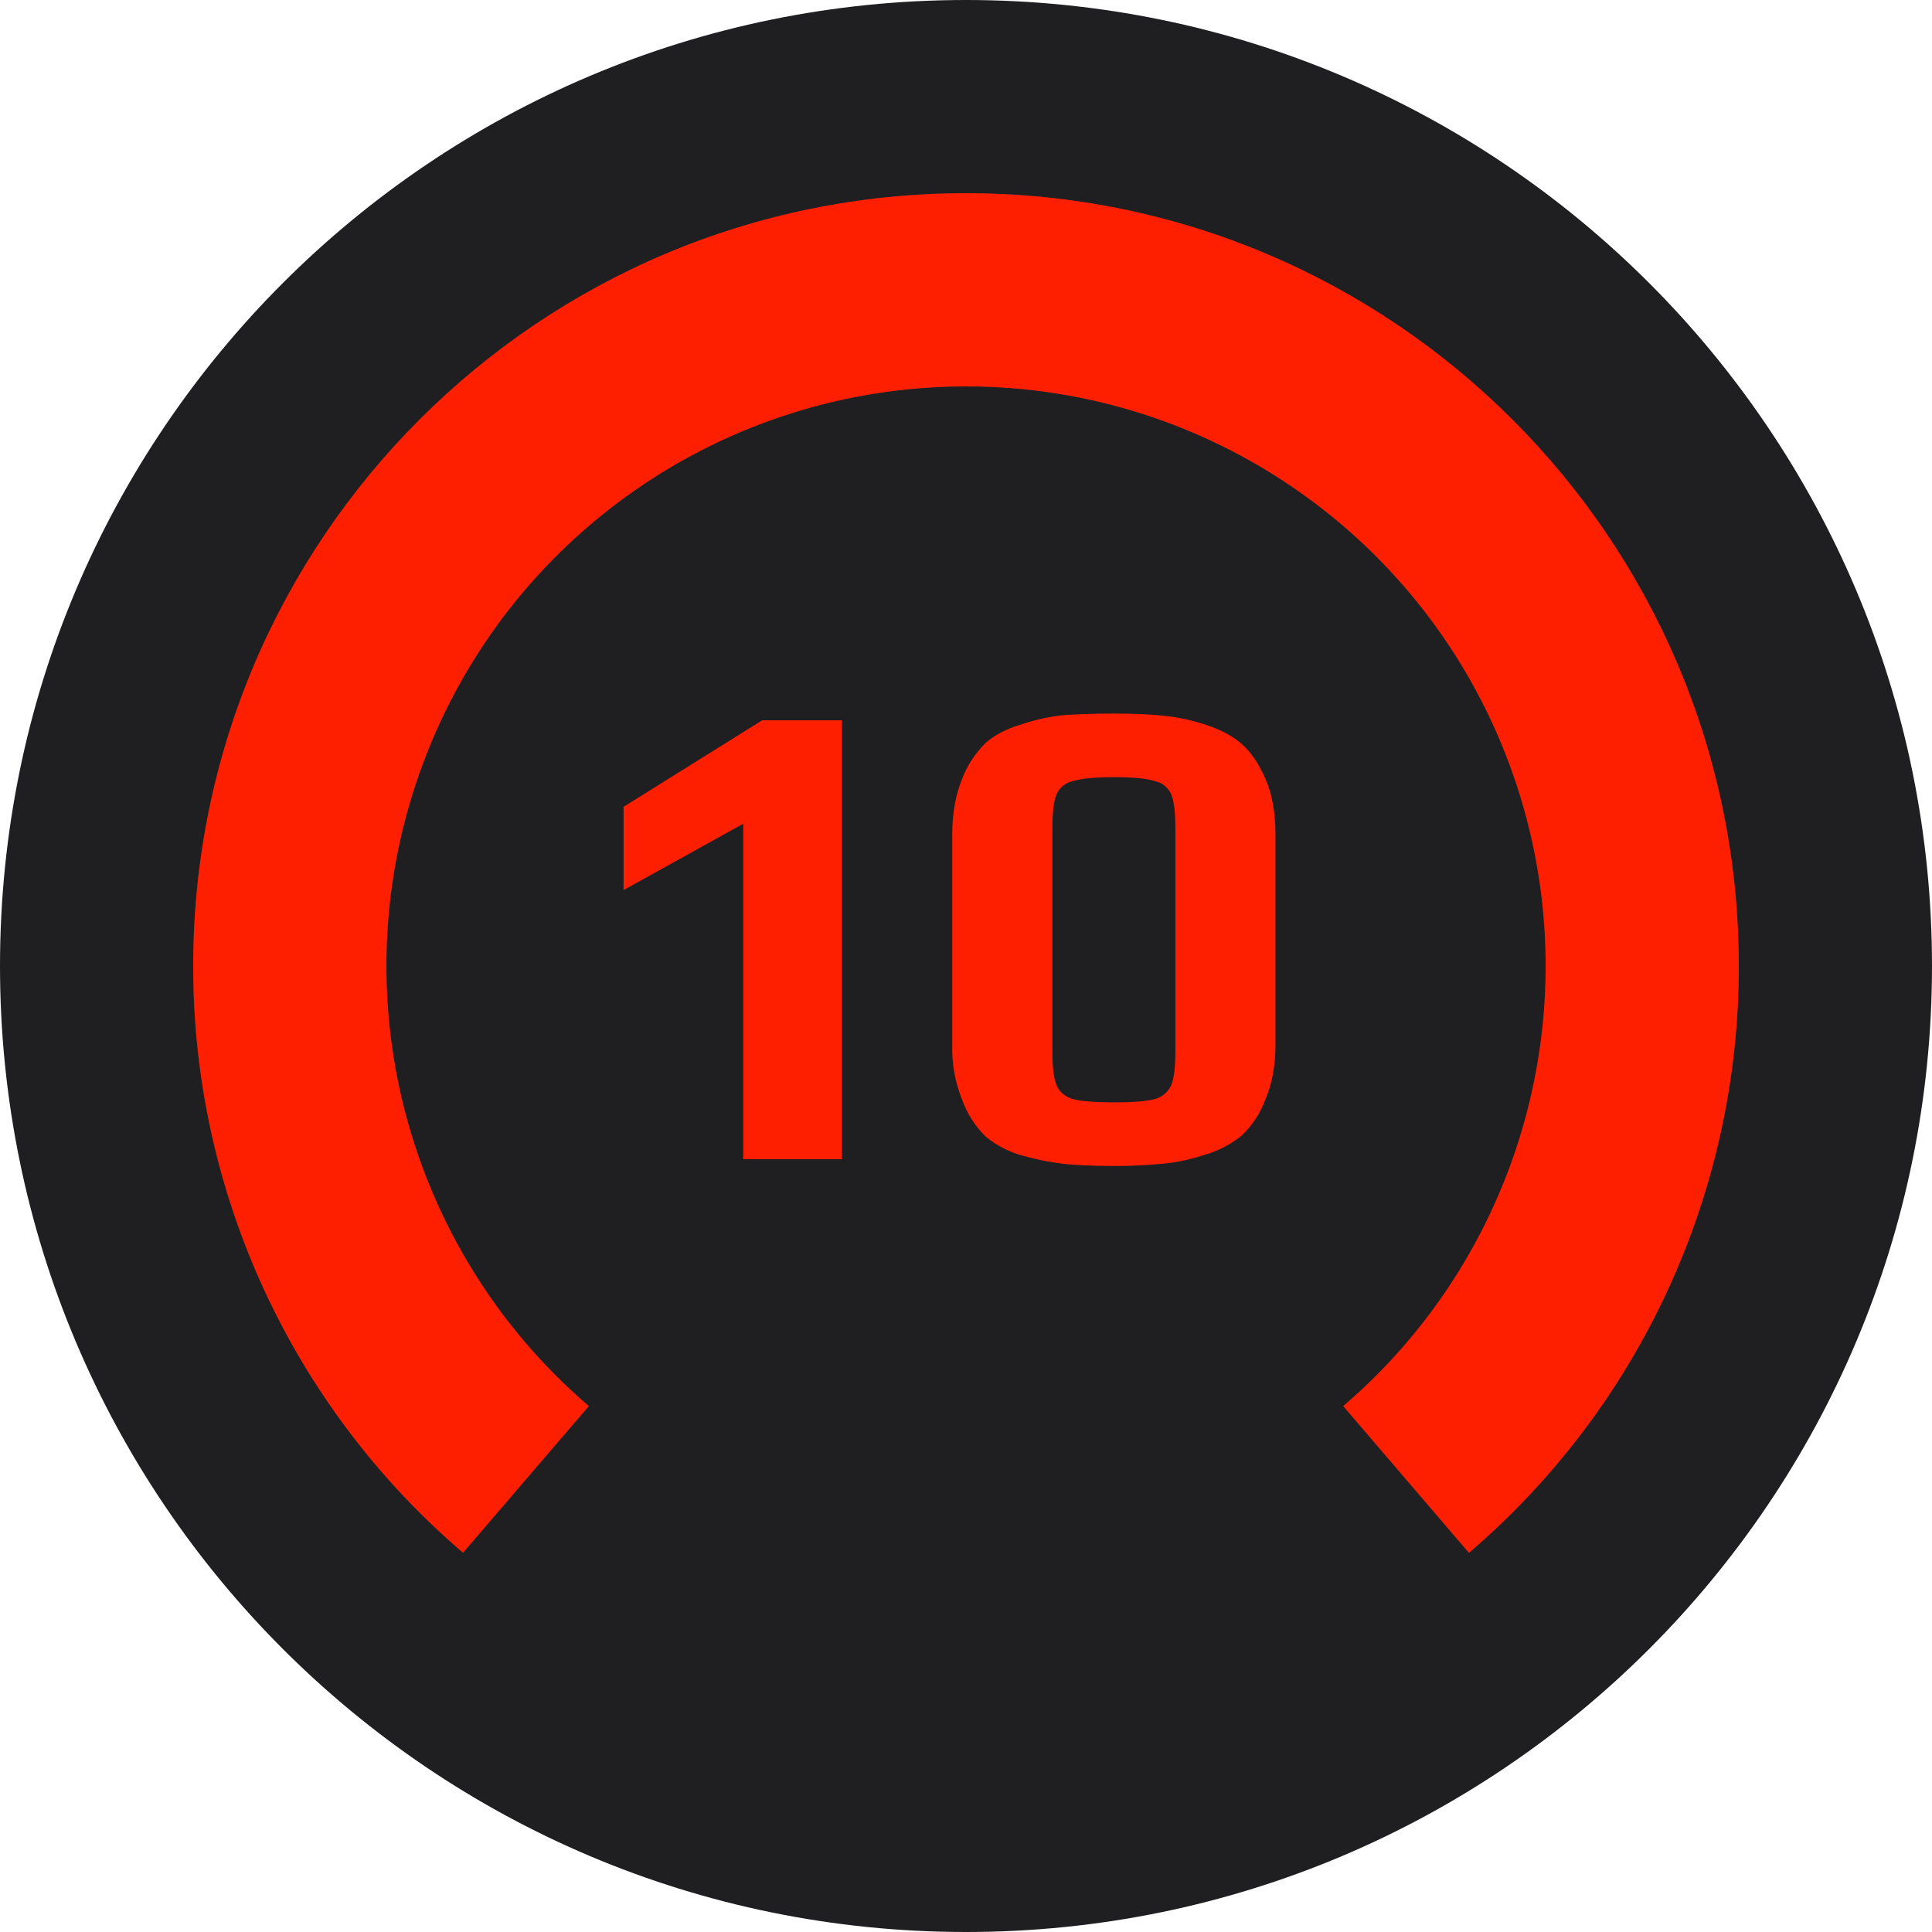
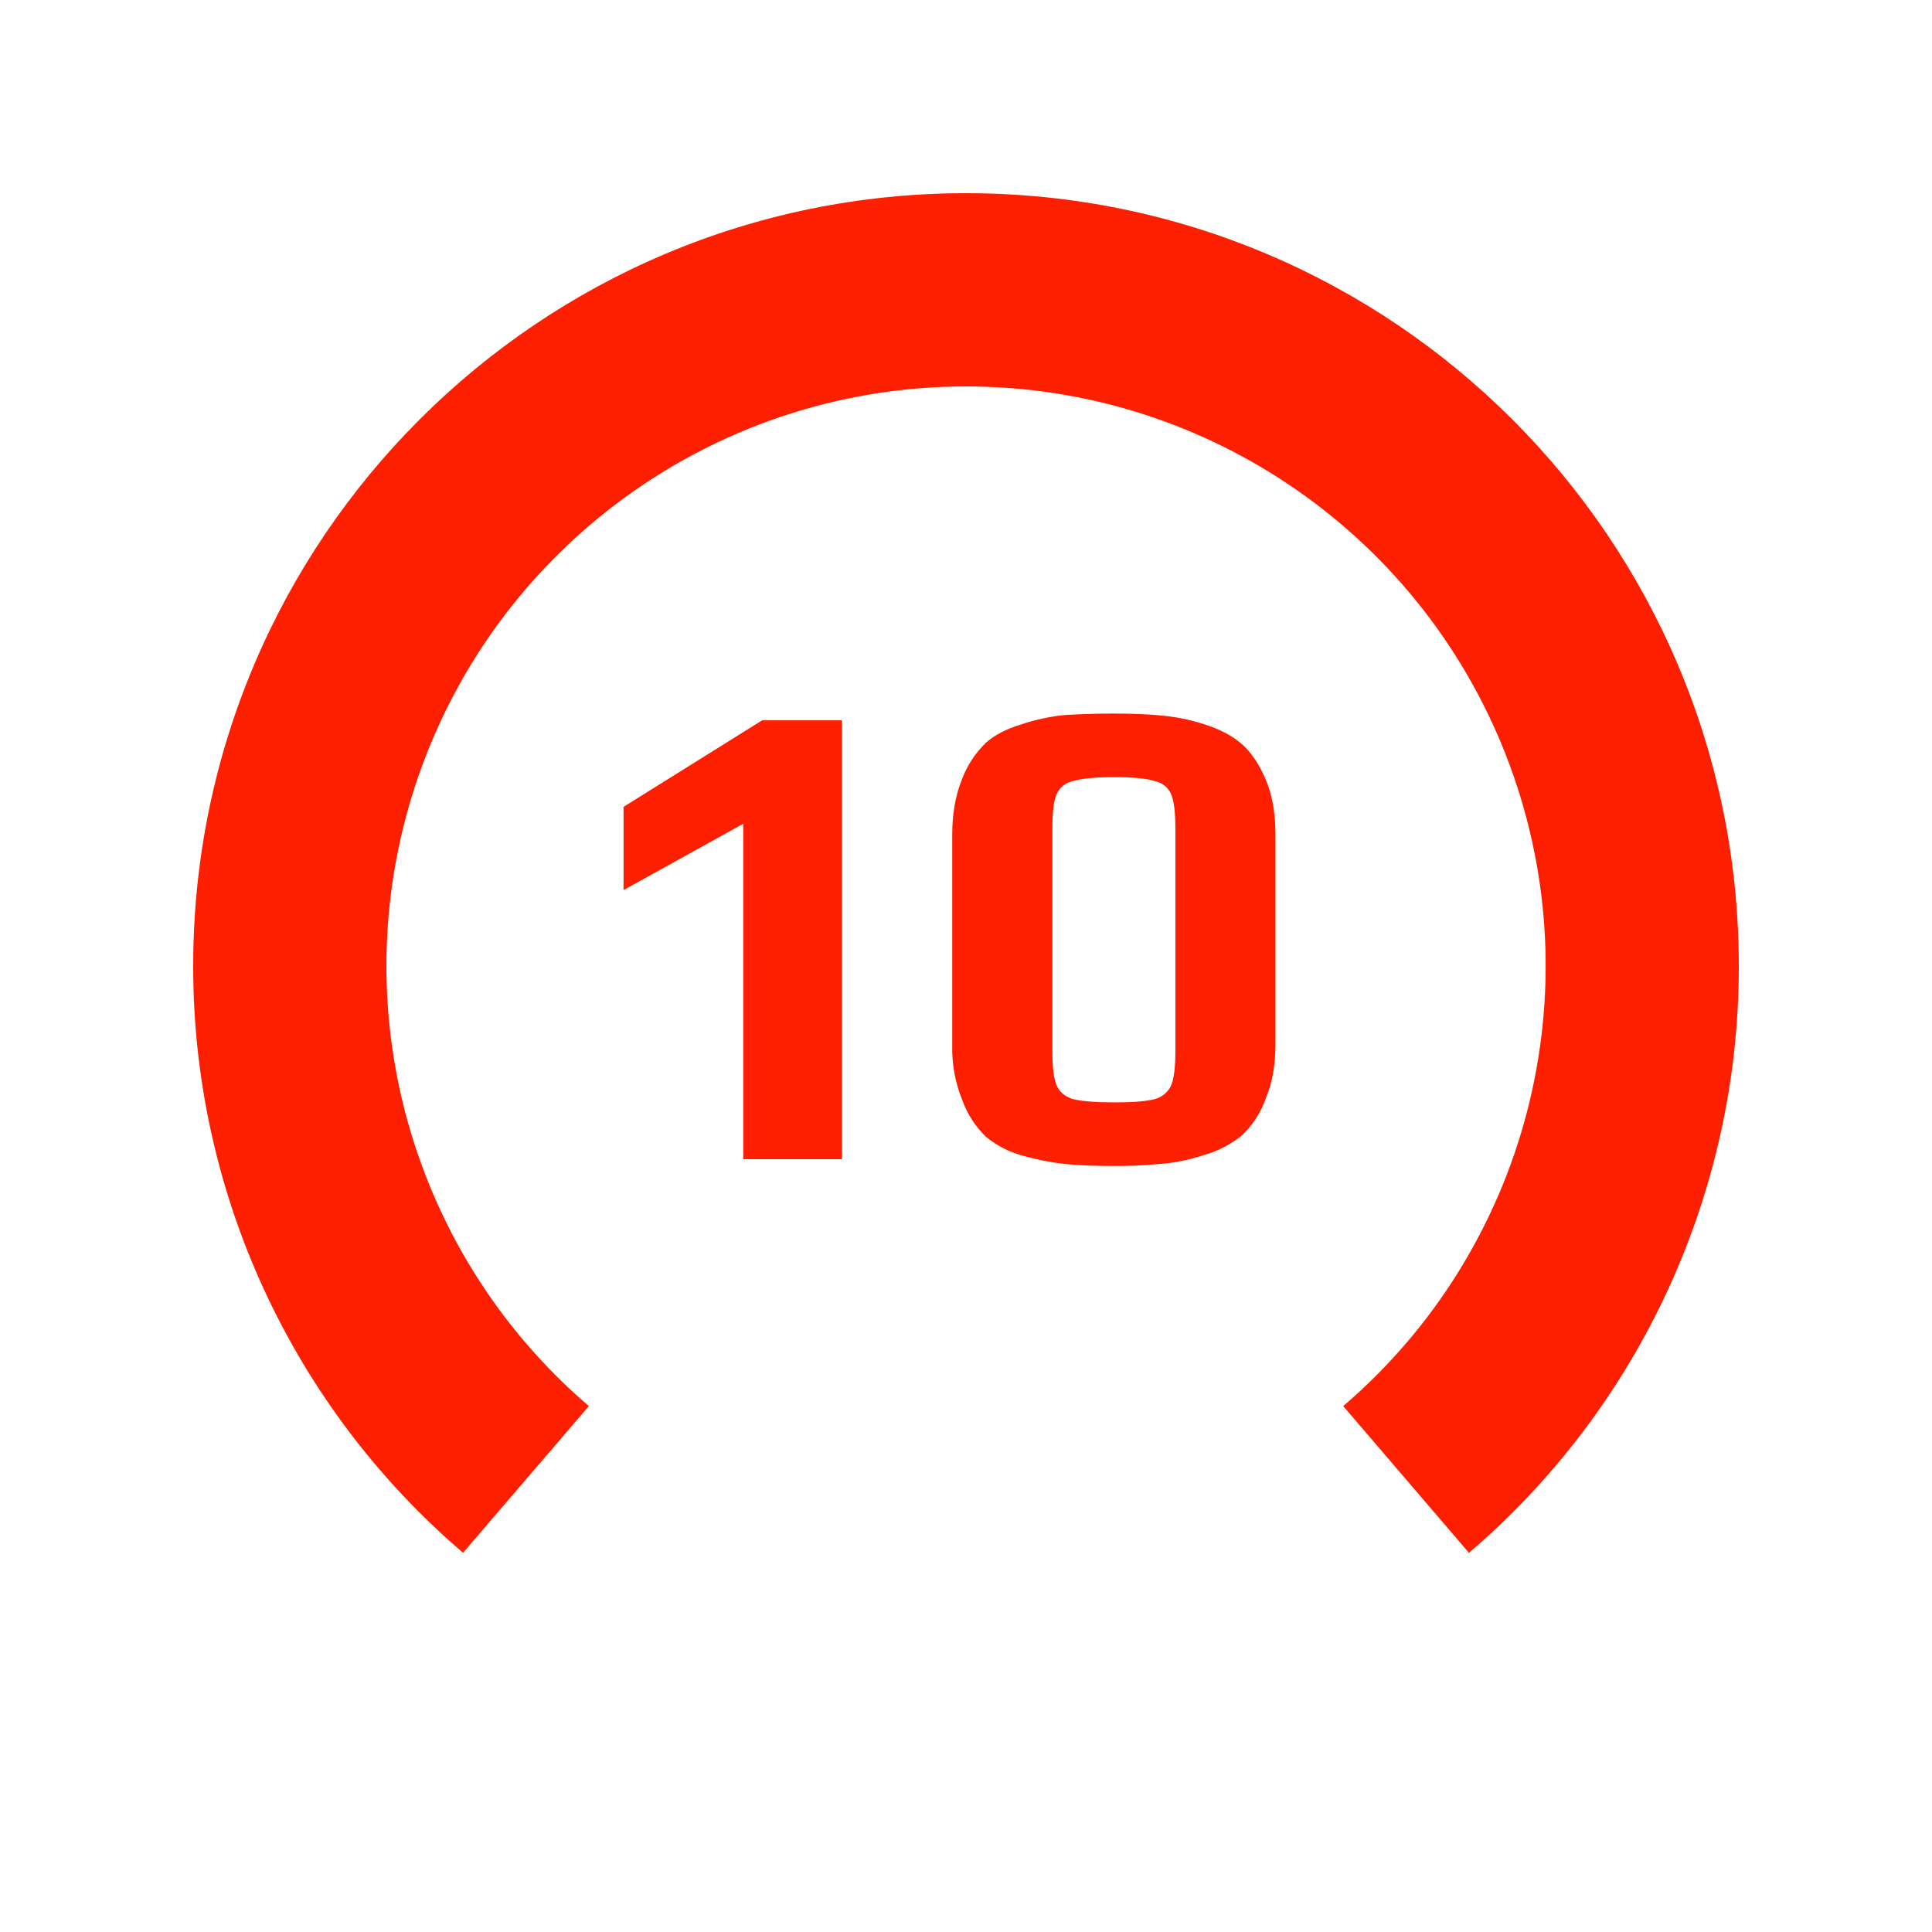
<svg xmlns="http://www.w3.org/2000/svg" viewBox="0 0 24 24" fill="none">
-   <circle cx="12" cy="12" r="12" fill="#1F1F22" />
+   <circle cx="12" cy="12" r="12" fill="none" />
  <path fill-rule="evenodd" clip-rule="evenodd" d="M16.686 17.467a7.2 7.2 0 1 0-9.371 0l-1.563 1.822A9.58 9.58 0 0 1 2.4 12 9.6 9.6 0 0 1 12 2.4a9.6 9.6 0 0 1 9.6 9.6 9.58 9.58 0 0 1-3.352 7.29l-1.562-1.823z" fill="#CDCDCD" fill-opacity=".1" />
  <path fill-rule="evenodd" clip-rule="evenodd" d="M16.686 17.467a7.2 7.2 0 1 0-9.371 0l-1.563 1.822A9.58 9.58 0 0 1 2.4 12 9.6 9.6 0 0 1 12 2.4a9.6 9.6 0 0 1 9.6 9.6 9.58 9.58 0 0 1-3.352 7.29l-1.562-1.823z" fill="#FE1F00" />
  <path d="M9.233 10.233l-1.487.824v-1.034l1.722-1.075h.991V14.4H9.233v-4.167zm4.595 4.251c-.246 0-.448-.009-.604-.025a3.295 3.295 0 0 1-.513-.101 1.237 1.237 0 0 1-.462-.235 1.202 1.202 0 0 1-.294-.454 1.7 1.7 0 0 1-.126-.689v-2.612c0-.258.04-.485.118-.68a1.23 1.23 0 0 1 .302-.463c.107-.095.252-.17.437-.226a2.45 2.45 0 0 1 .554-.118c.213-.011.41-.017.588-.017.252 0 .454.009.605.025a2.4 2.4 0 0 1 .504.101c.202.062.361.143.479.244.118.1.218.246.302.437.084.19.126.422.126.697v2.612c0 .258-.042.485-.126.68a1.15 1.15 0 0 1-.302.454 1.32 1.32 0 0 1-.462.235c-.19.062-.372.098-.546.11a5.58 5.58 0 0 1-.58.025zm.017-.79c.235 0 .403-.014.504-.042a.306.306 0 0 0 .202-.176c.033-.084.05-.221.05-.412v-2.78c0-.19-.017-.328-.05-.412a.282.282 0 0 0-.202-.168c-.1-.033-.269-.05-.504-.05-.24 0-.414.017-.52.05a.282.282 0 0 0-.202.168c-.034.084-.05.221-.05.412v2.78c0 .19.016.328.05.412.033.084.1.143.201.176.107.028.28.042.521.042z" fill="#FE1F00" />
</svg>
